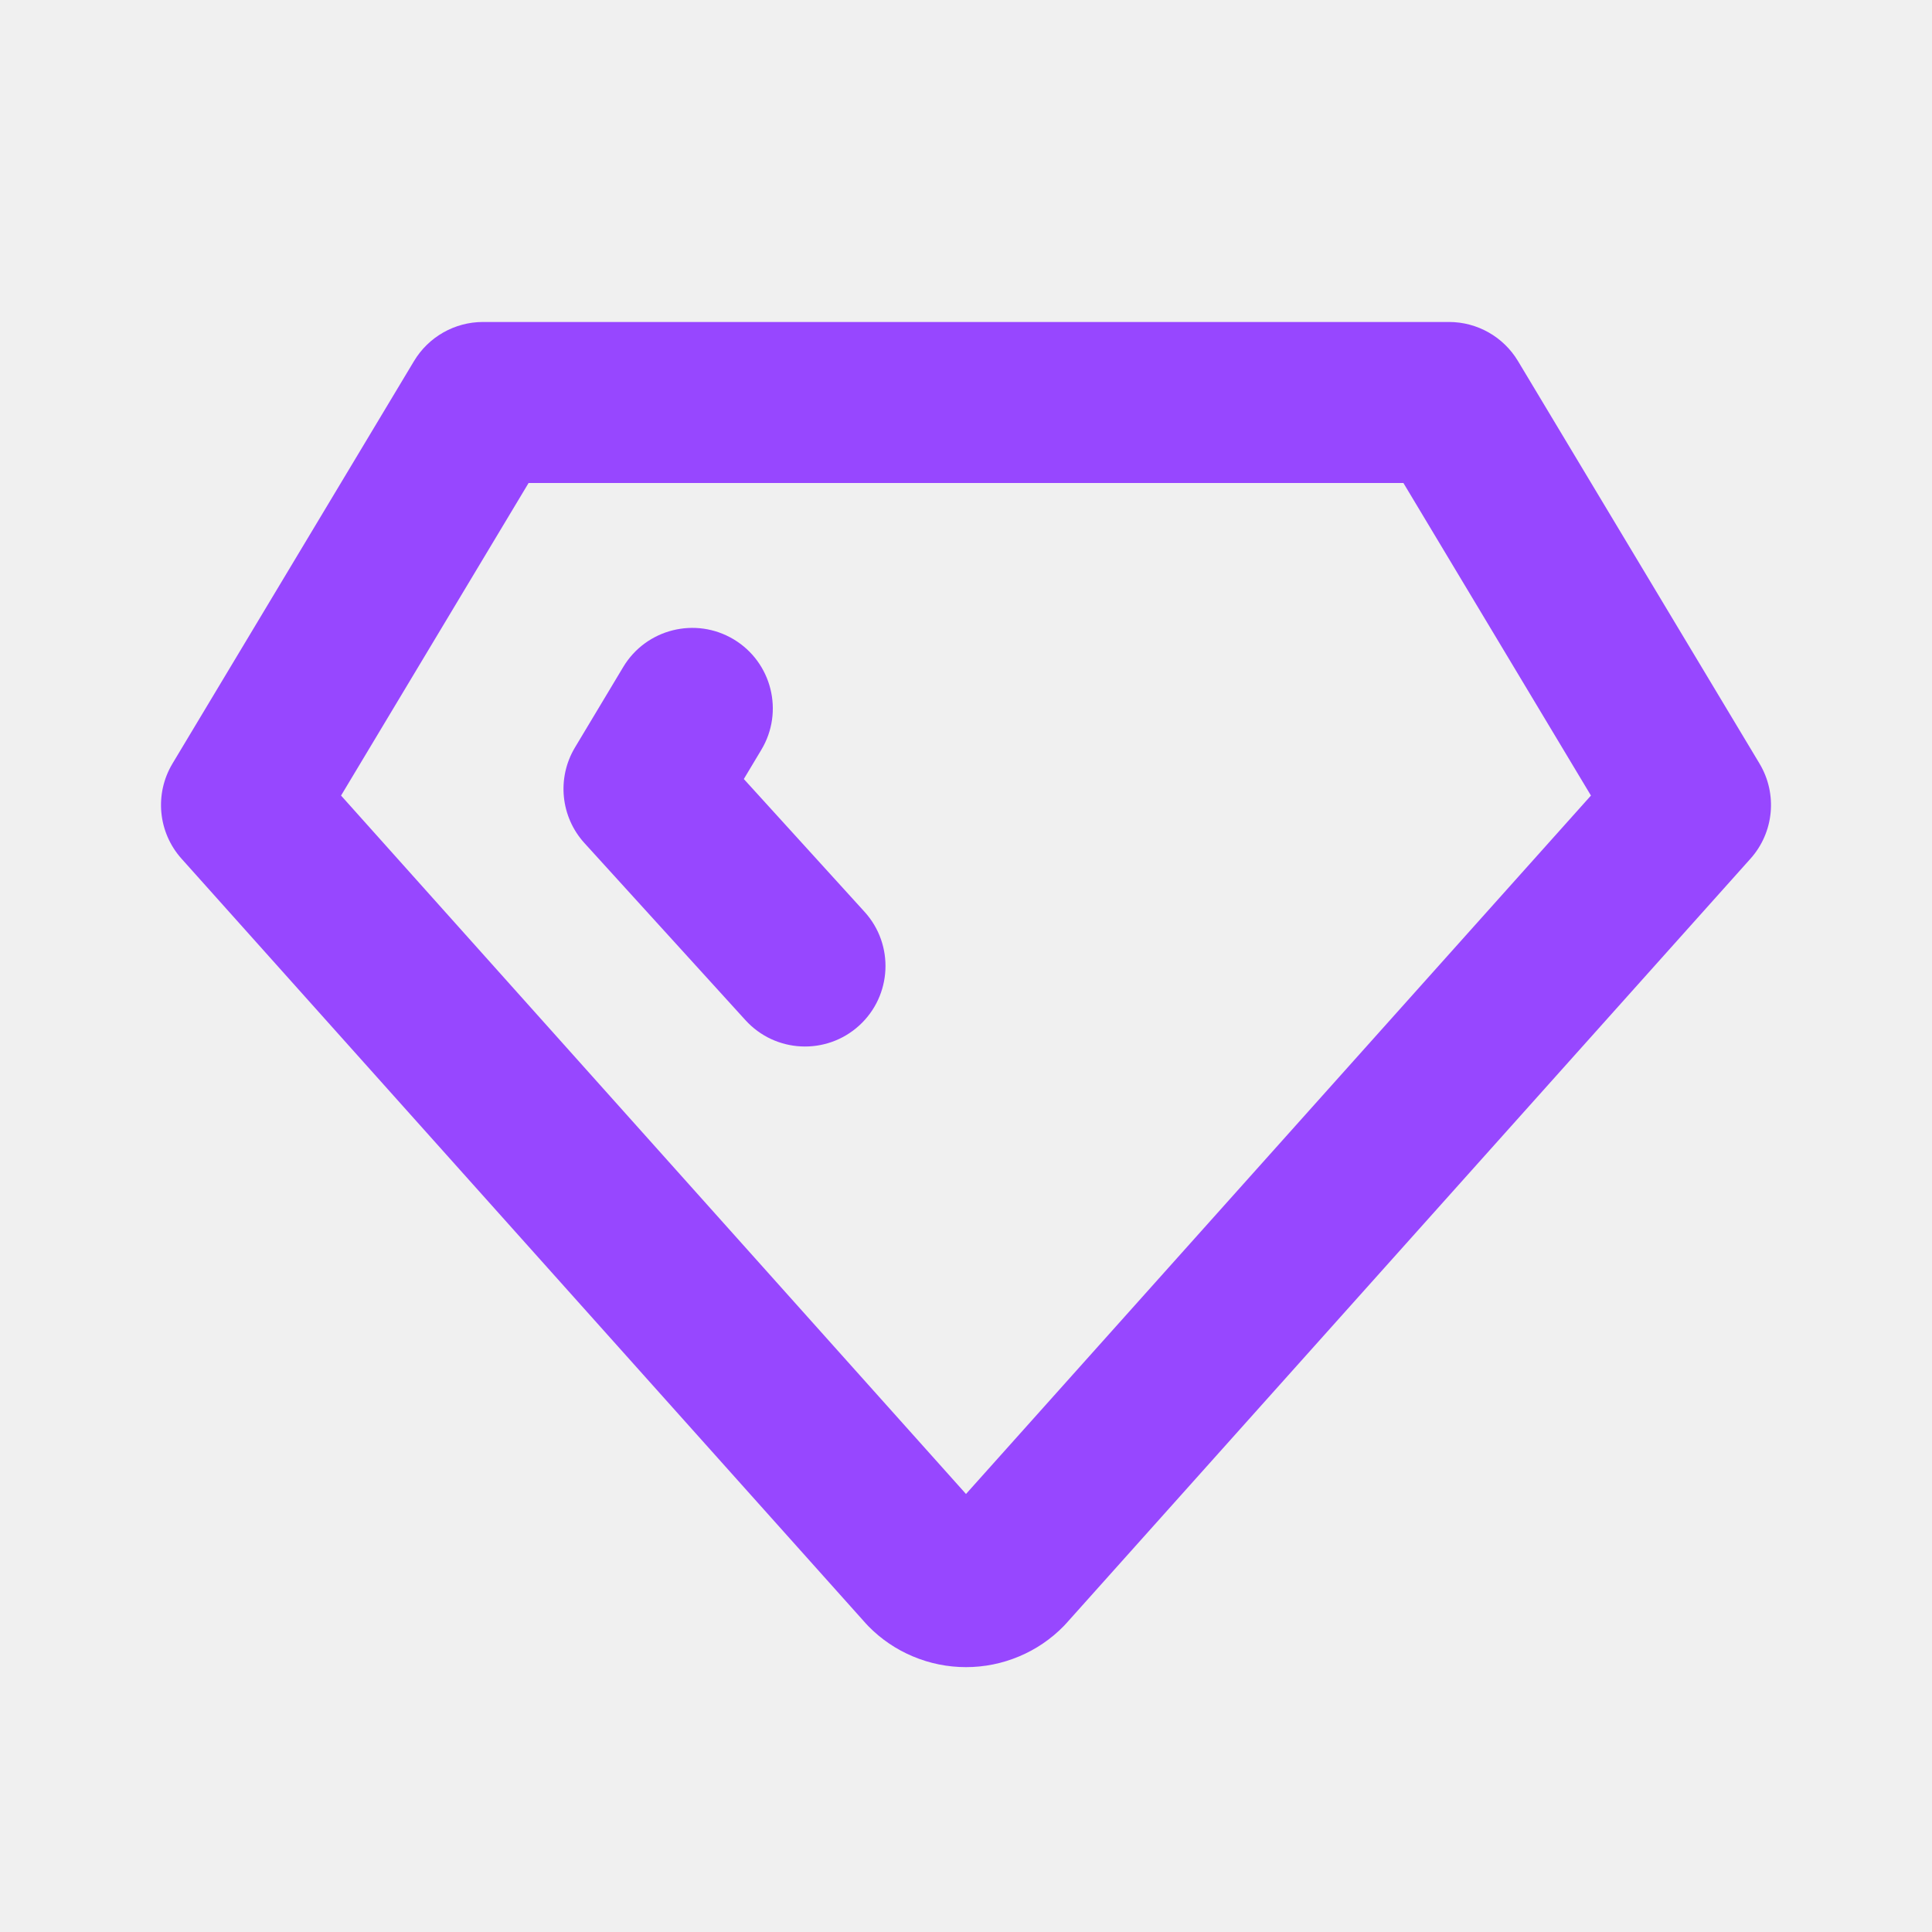
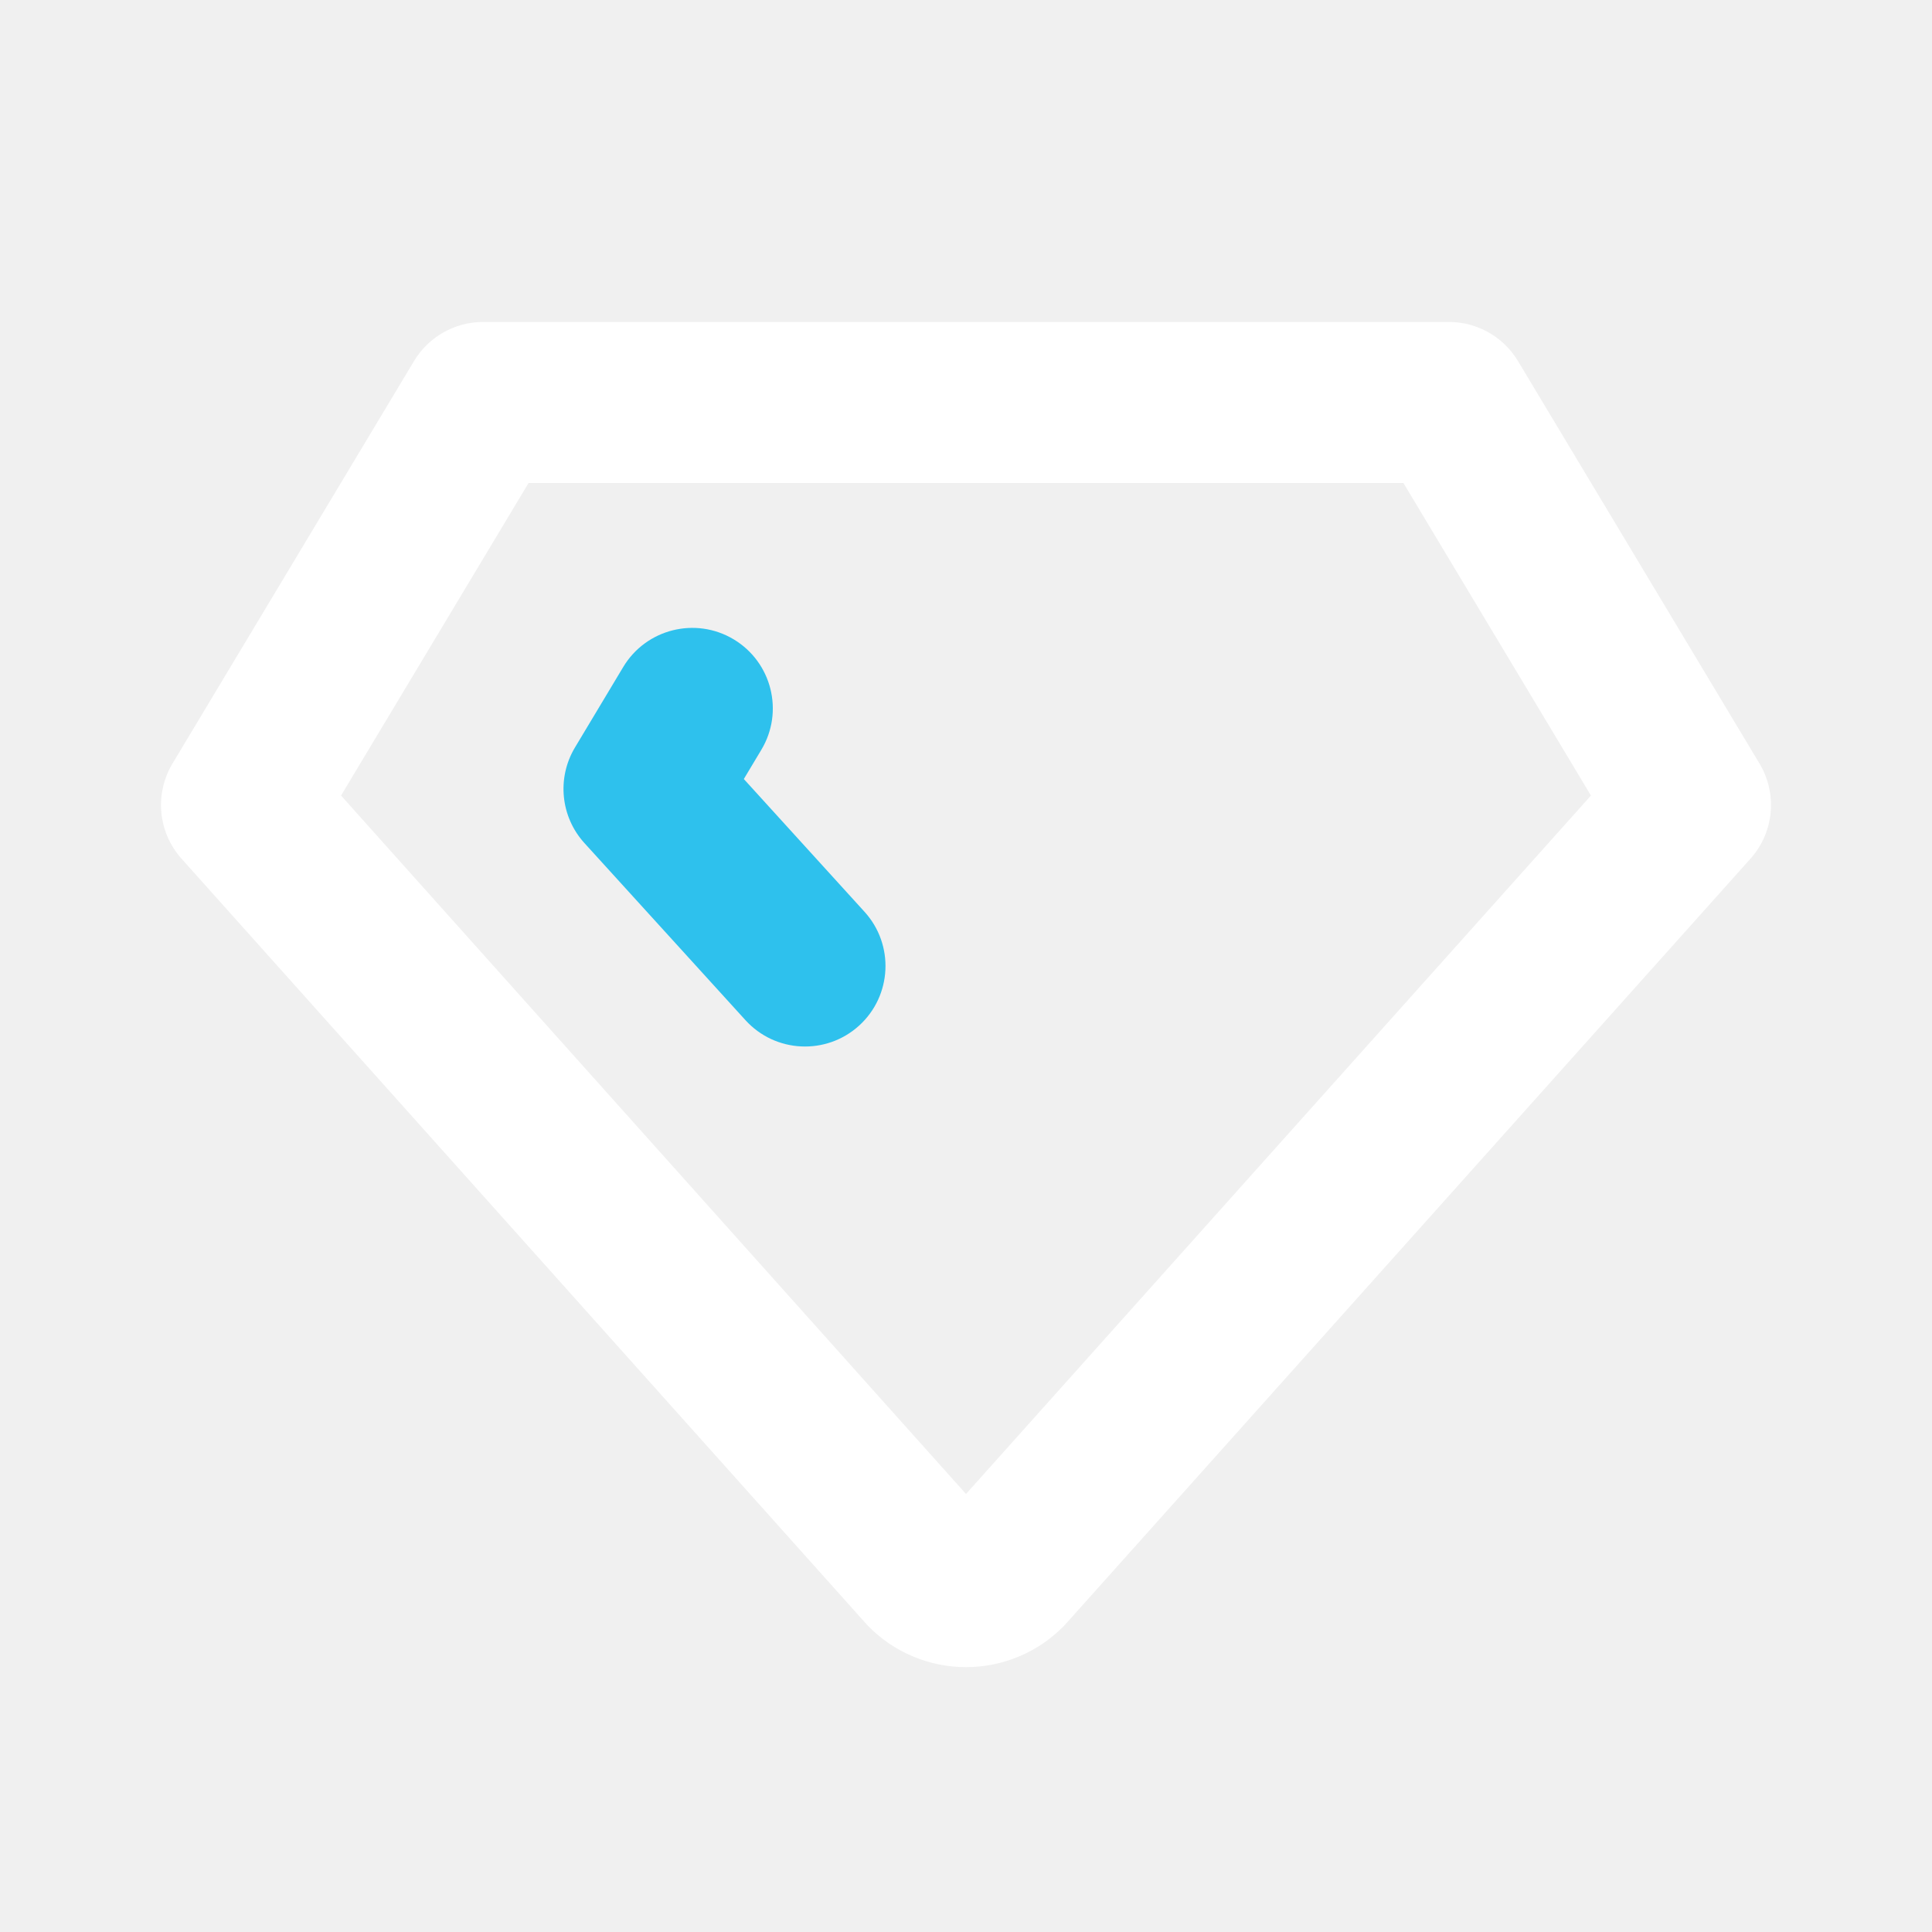
<svg xmlns="http://www.w3.org/2000/svg" width="32" height="32" viewBox="0 0 32 32" fill="none">
-   <path fill-rule="evenodd" clip-rule="evenodd" d="M6.857 5.981C7.098 5.579 7.532 5.333 8 5.333H24C24.468 5.333 24.902 5.579 25.143 5.981L29.143 12.647C29.444 13.149 29.383 13.787 28.994 14.222L17.66 26.889C17.647 26.904 17.633 26.919 17.619 26.933C17.408 27.149 17.156 27.32 16.878 27.436C16.6 27.553 16.302 27.613 16 27.613C15.698 27.613 15.4 27.553 15.122 27.436C14.844 27.32 14.592 27.149 14.381 26.933C14.367 26.919 14.353 26.904 14.34 26.889L3.006 14.222C2.617 13.787 2.556 13.149 2.857 12.647L6.857 5.981ZM8.755 8L5.649 13.177L16 24.745L26.351 13.177L23.245 8H8.755Z" fill="#9747FF" />
-   <path fill-rule="evenodd" clip-rule="evenodd" d="M12.153 10.59C12.784 10.969 12.989 11.788 12.61 12.419L12.32 12.903L14.32 15.103C14.815 15.648 14.775 16.491 14.23 16.987C13.685 17.482 12.842 17.442 12.347 16.897L9.68 13.964C9.284 13.528 9.221 12.885 9.523 12.381L10.323 11.047C10.702 10.416 11.521 10.211 12.153 10.59Z" fill="#9747FF" />
+   <path fill-rule="evenodd" clip-rule="evenodd" d="M6.857 5.981C7.098 5.579 7.532 5.333 8 5.333H24C24.468 5.333 24.902 5.579 25.143 5.981L29.143 12.647C29.444 13.149 29.383 13.787 28.994 14.222L17.66 26.889C17.647 26.904 17.633 26.919 17.619 26.933C17.408 27.149 17.156 27.32 16.878 27.436C16.6 27.553 16.302 27.613 16 27.613C15.698 27.613 15.4 27.553 15.122 27.436C14.844 27.32 14.592 27.149 14.381 26.933C14.367 26.919 14.353 26.904 14.34 26.889L3.006 14.222C2.617 13.787 2.556 13.149 2.857 12.647L6.857 5.981ZM8.755 8L5.649 13.177L16 24.745L26.351 13.177L23.245 8H8.755Z" fill="#fff" />
+   <path fill-rule="evenodd" clip-rule="evenodd" d="M12.153 10.59C12.784 10.969 12.989 11.788 12.61 12.419L12.32 12.903L14.32 15.103C14.815 15.648 14.775 16.491 14.23 16.987C13.685 17.482 12.842 17.442 12.347 16.897L9.68 13.964C9.284 13.528 9.221 12.885 9.523 12.381L10.323 11.047C10.702 10.416 11.521 10.211 12.153 10.59Z" fill="#2ec1ed" />
</svg>
